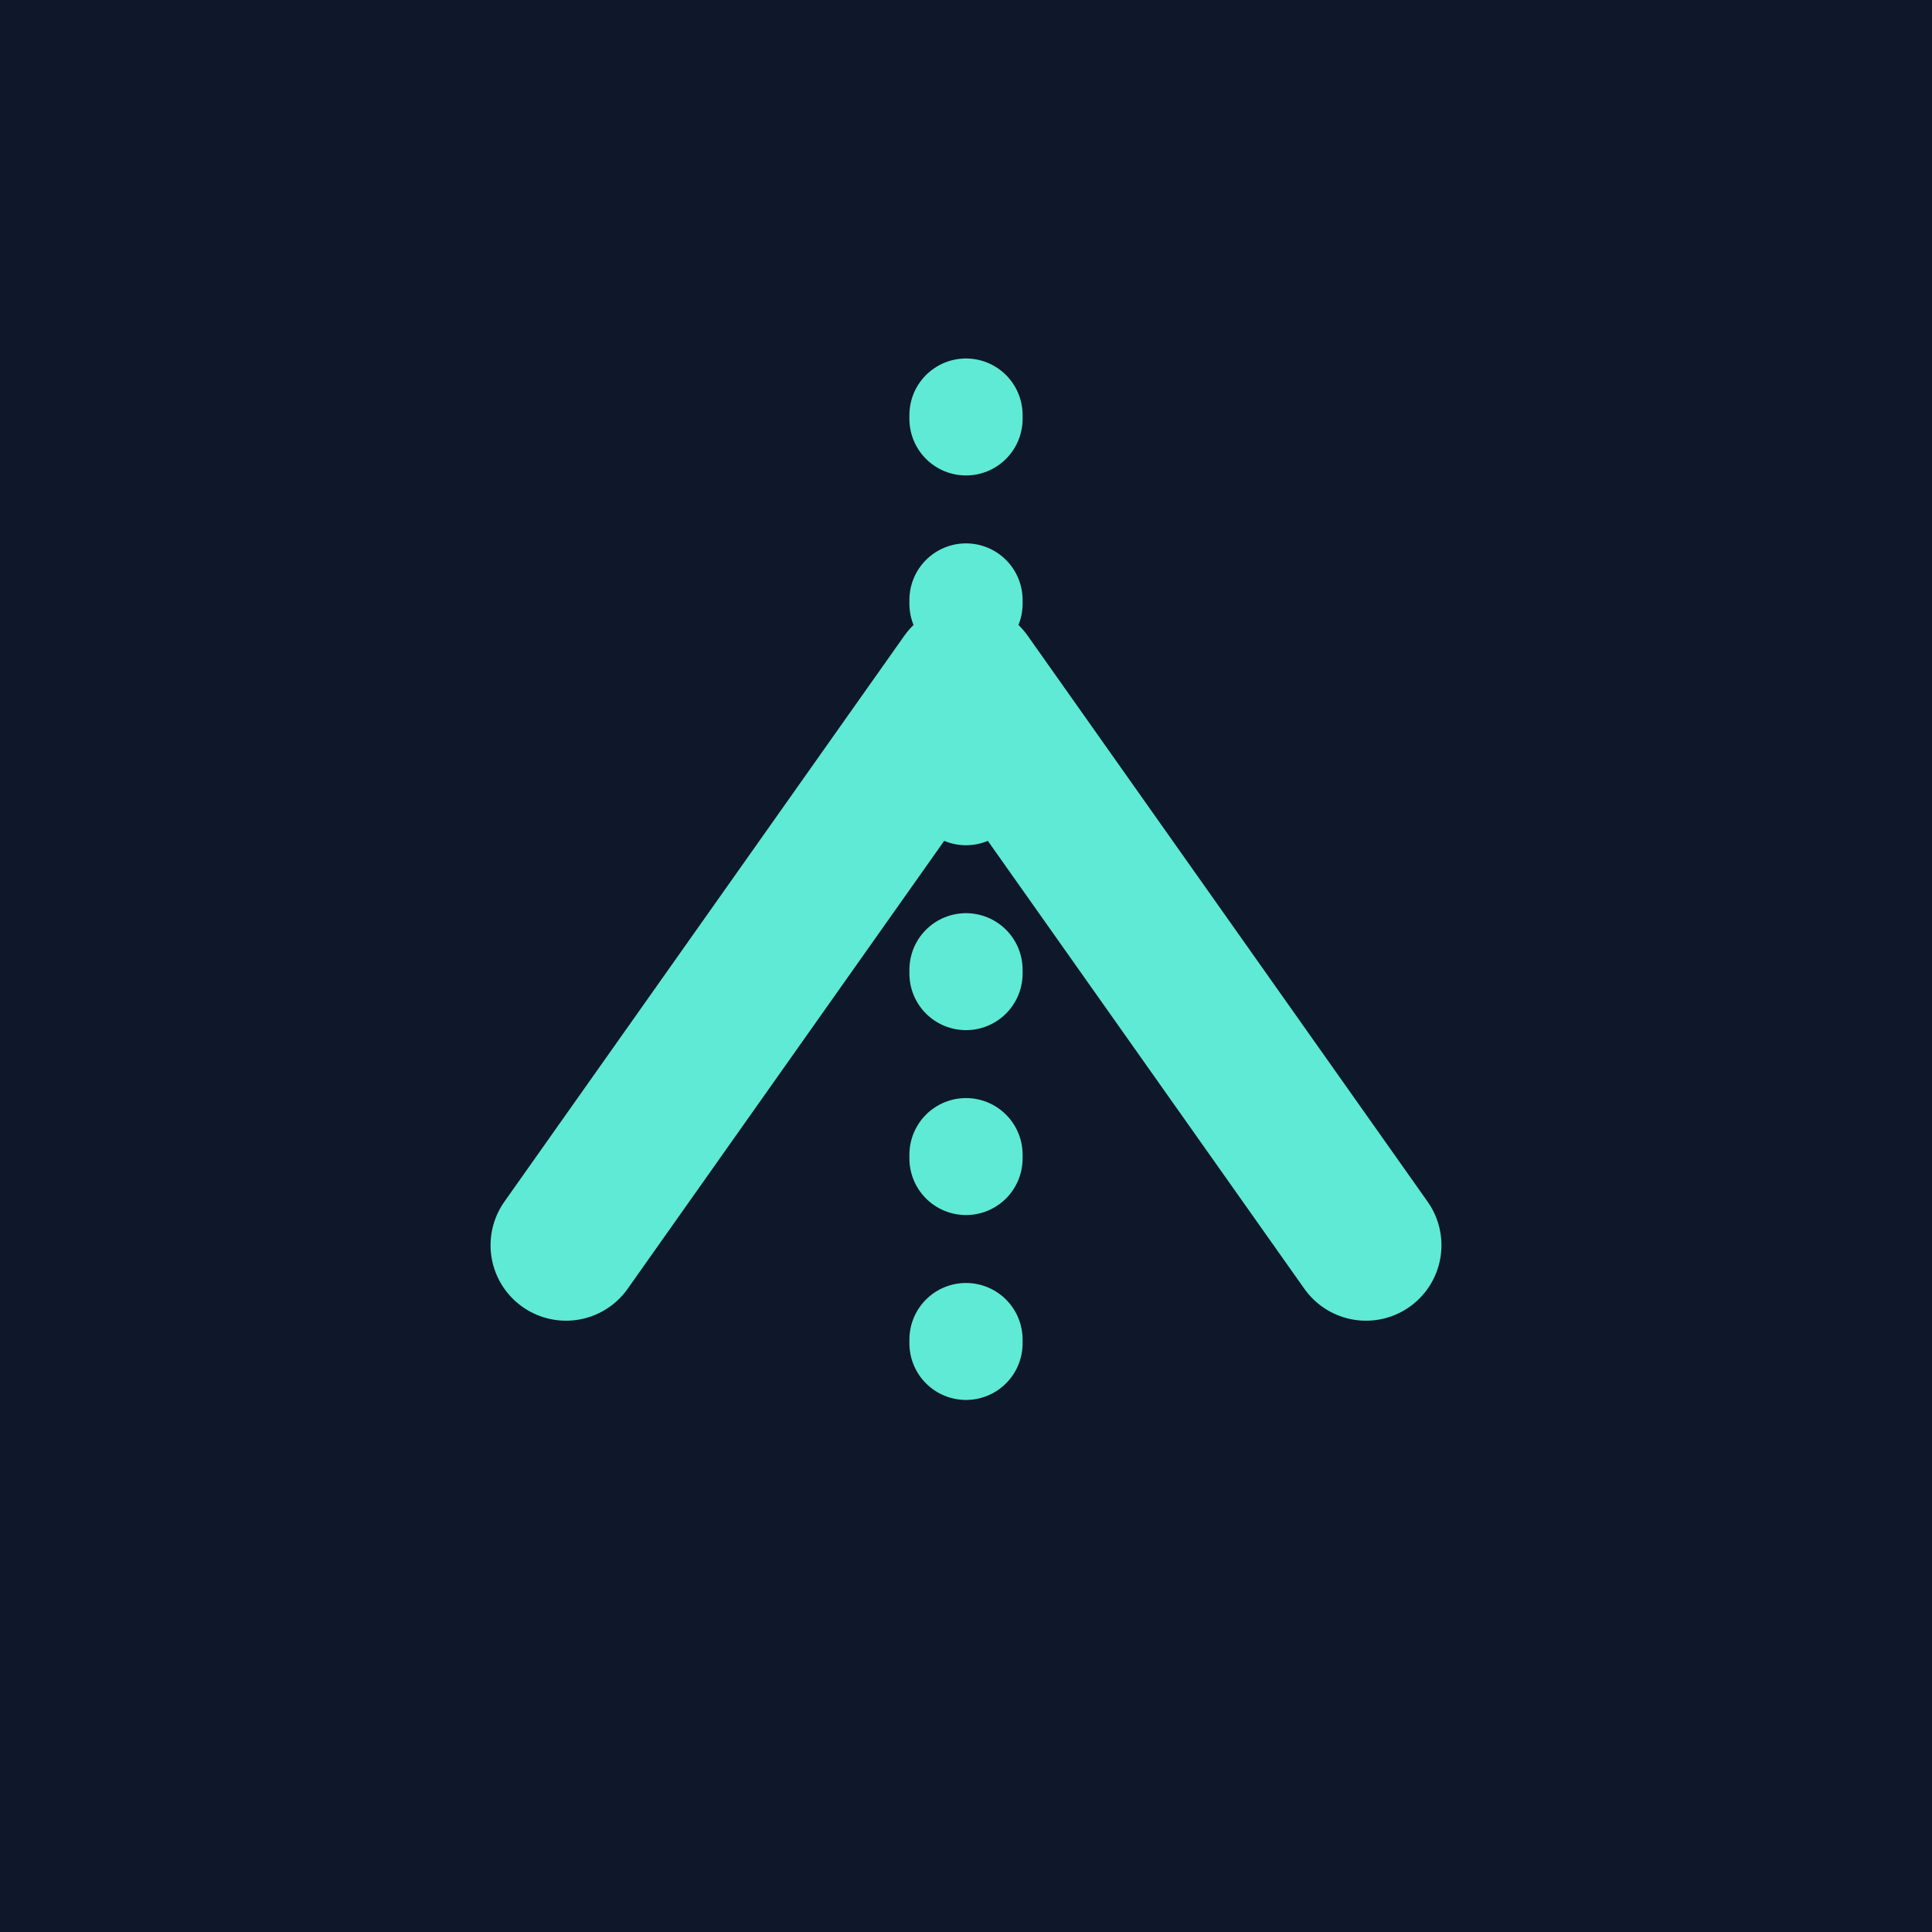
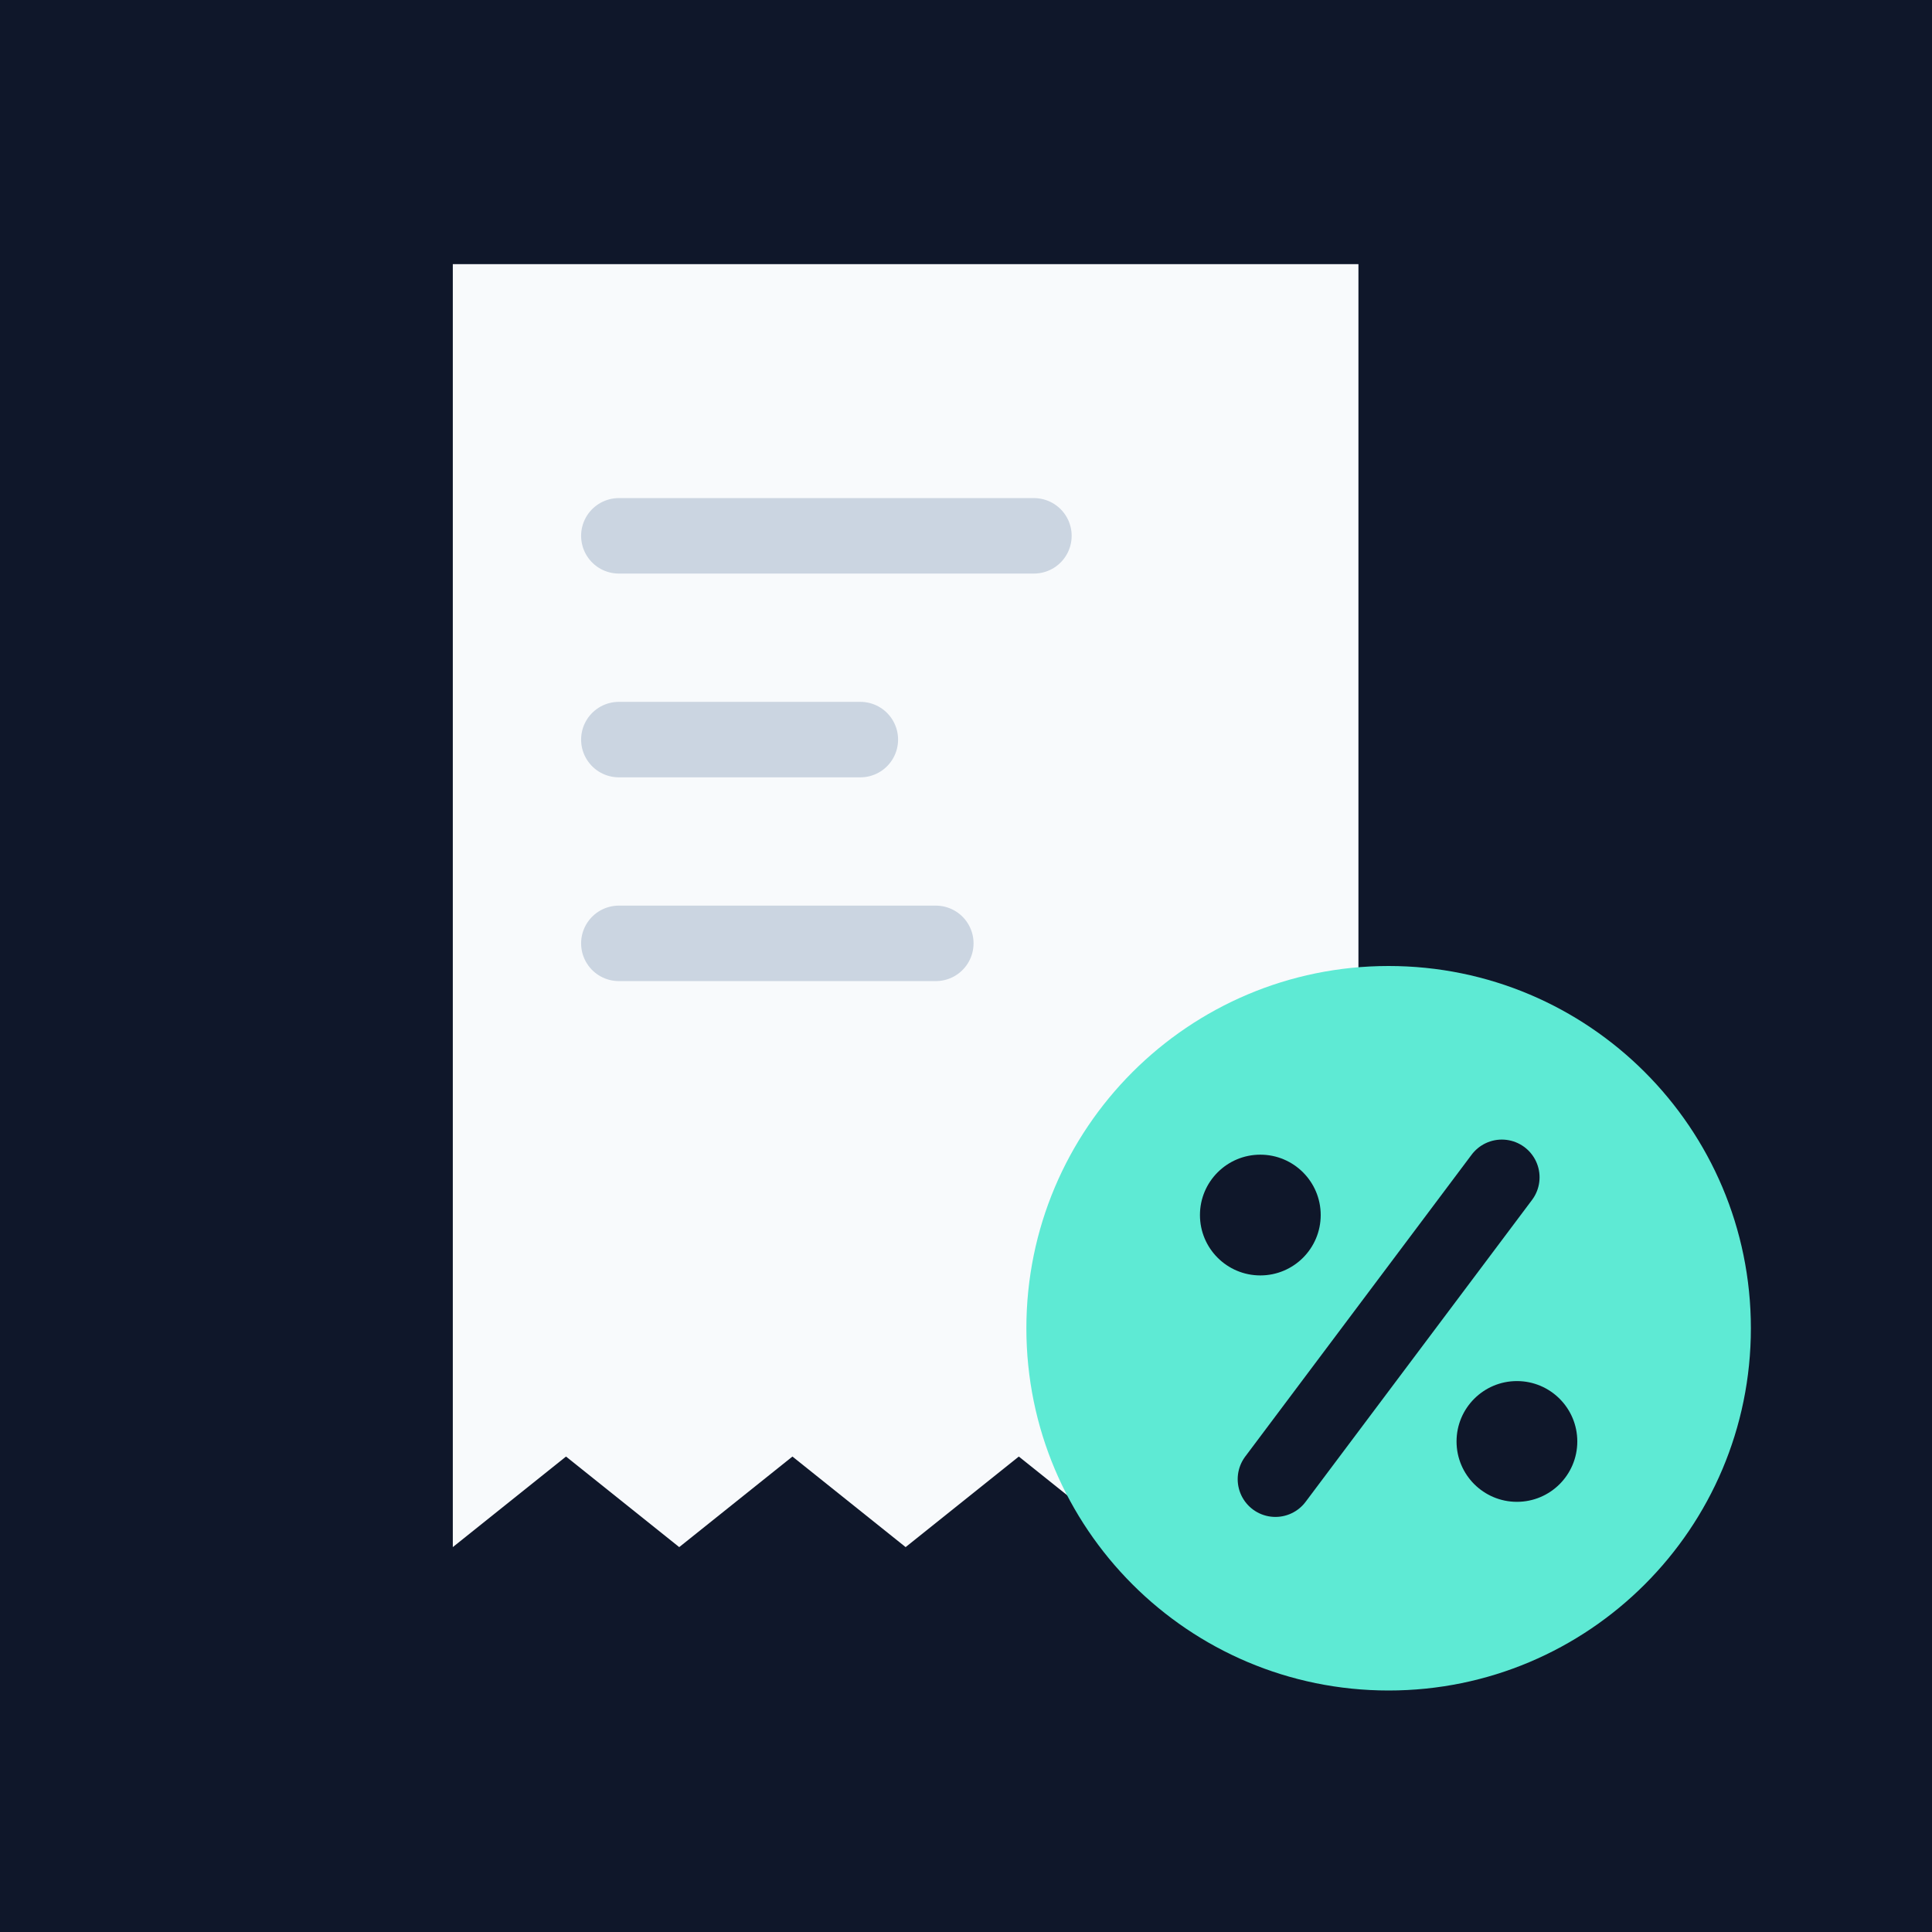
<svg xmlns="http://www.w3.org/2000/svg" width="512" height="512" viewBox="0 0 512 512">
  <rect width="512" height="512" fill="#0f172a" />
-   <path d="M256 110v292" stroke="#5eead4" stroke-width="30" stroke-linecap="round" stroke-dasharray="1 48" />
-   <path d="M150 330l106-150 106 150" fill="none" stroke="#5eead4" stroke-width="40" stroke-linecap="round" stroke-linejoin="round" />
+   <path d="M120 70H360V410L330 386 300 410 270 386 240 410 210 386 180 410 150 386 120 410Z" fill="#f8fafc" />
+   <g stroke="#cbd5e1" stroke-width="20" stroke-linecap="round">
+     <path d="M164 142h110" />
+     <path d="M164 196h64" />
+     <path d="M164 250h84" />
+   </g>
+   <circle cx="368" cy="352" r="96" fill="#5eead4" />
+   <g fill="none" stroke="#0f172a" stroke-width="20" stroke-linecap="round">
+     <path d="M338 392l60-80" />
+   </g>
+   <circle cx="334" cy="322" r="16" fill="#0f172a" />
+   <circle cx="402" cy="382" r="16" fill="#0f172a" />
</svg>
